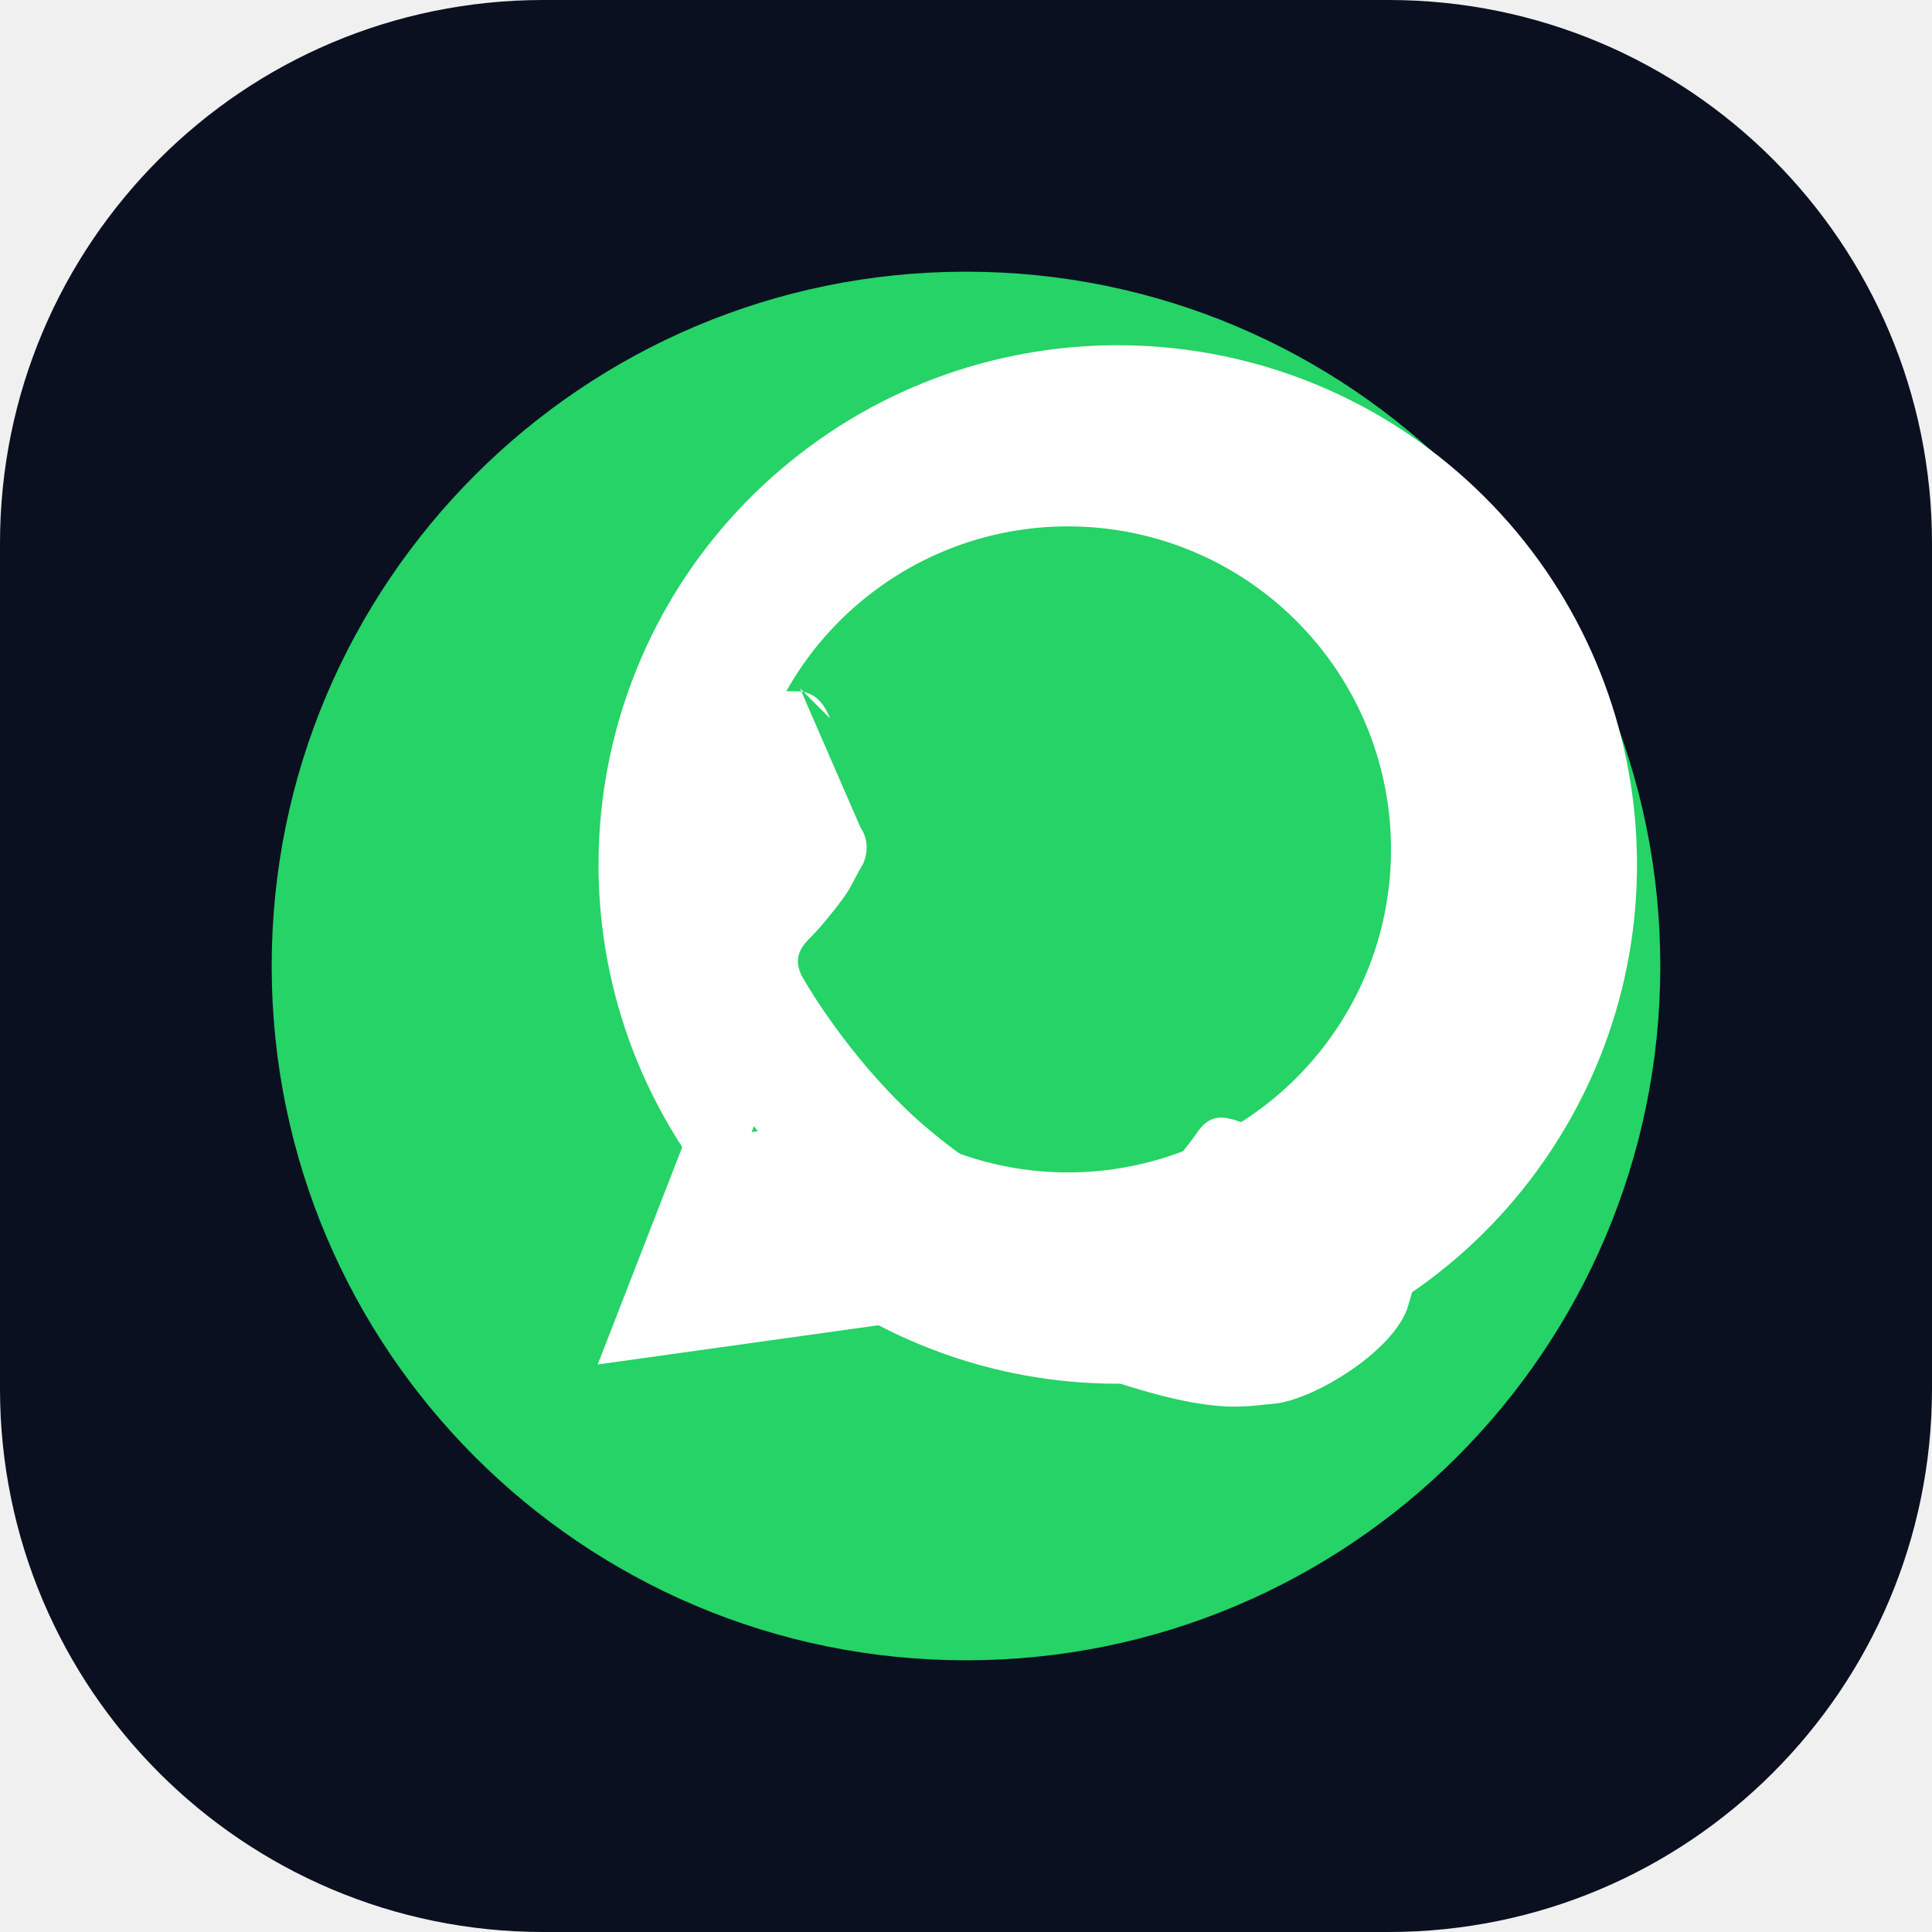
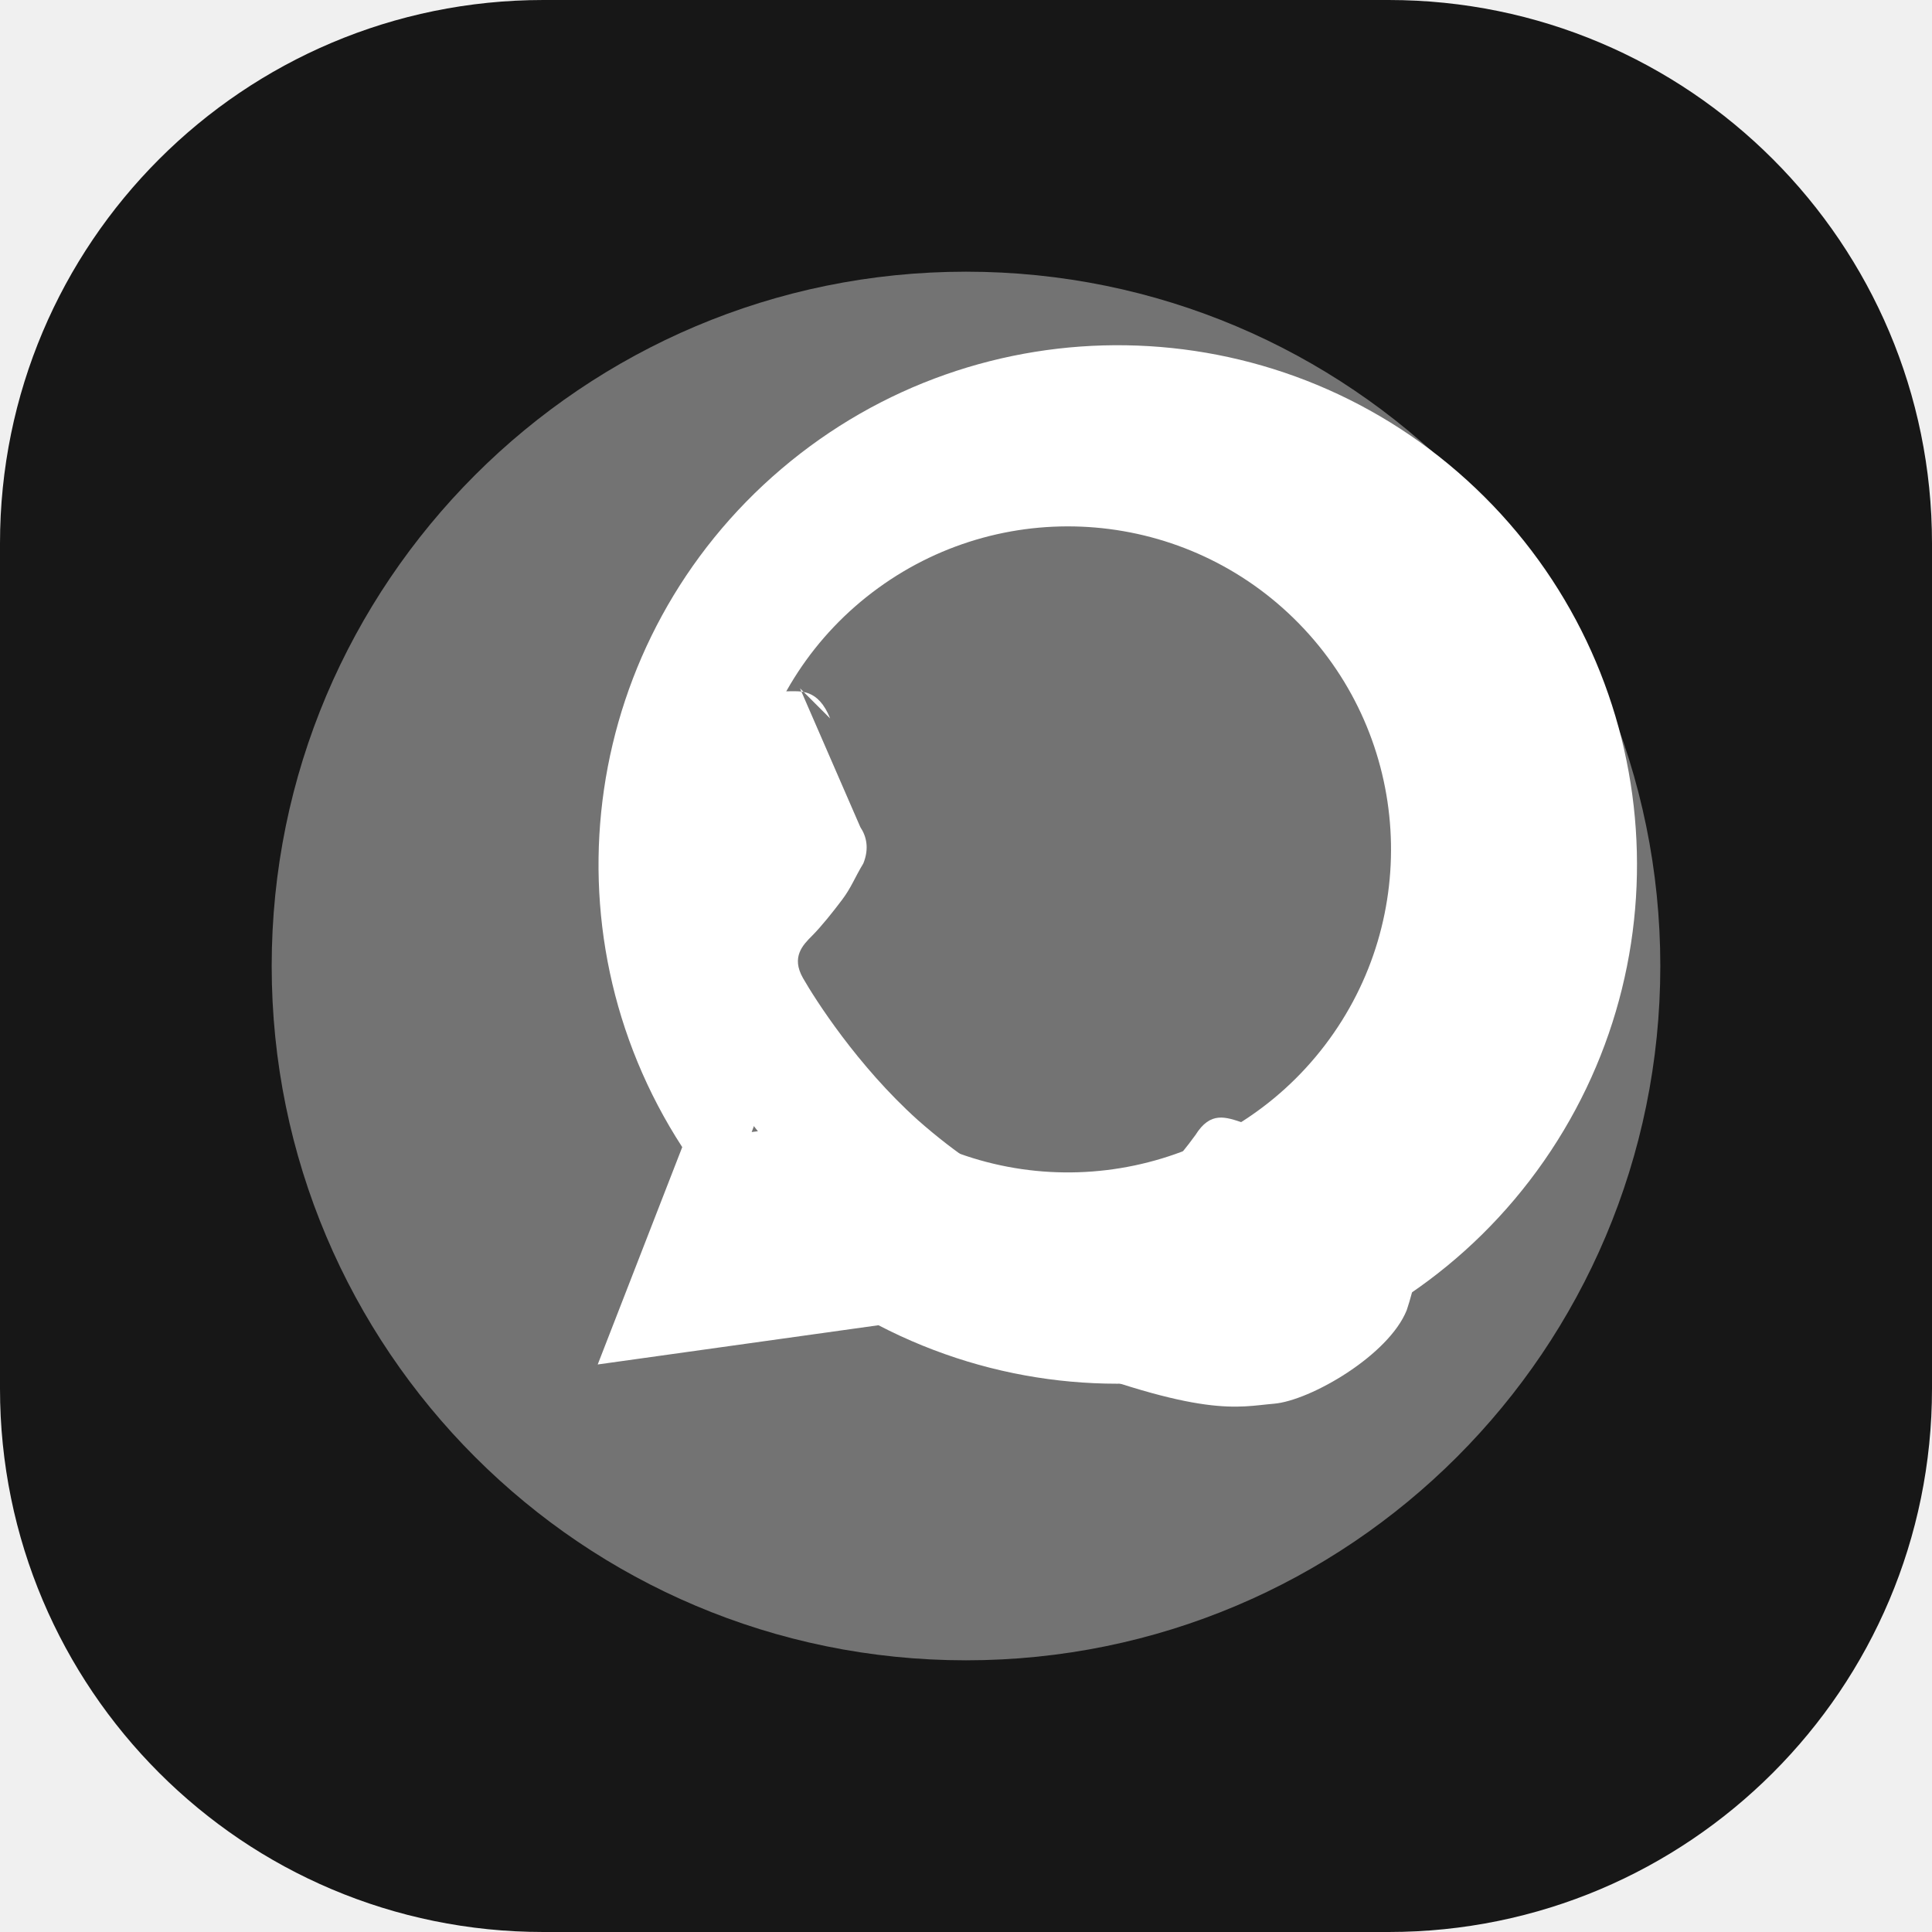
<svg xmlns="http://www.w3.org/2000/svg" viewBox="0 0 64 64" role="img" aria-label="WhatsApp">
-   <rect width="64" height="64" rx="18" fill="#0B1020" />
-   <circle cx="32" cy="32" r="23" fill="#25D366" />
+   <rect width="64" height="64" rx="18" fill="#171717" />
+   <circle cx="32" cy="32" r="23" fill="#737373" />
  <path fill="#fff" d="M19.8 45.2 22.6 38a17.2 17.2 0 1 1 6.5 5.9l-9.3 1.3zm9.8-8.1.6.4a10.7 10.7 0 1 0-4.3-4.4l.4.7-1.4 3.7 4.7-.6z" />
  <path fill="#fff" d="M27.5 23.8c-.4-1-1-.9-1.4-.9h-1.2c-.4 0-1.1.2-1.7.8-.6.7-2.2 2.2-2.2 5.2 0 3.1 2.3 6.1 2.6 6.5.3.4 4.4 7 10.9 9.5 5.4 2.1 6.5 1.7 7.7 1.6 1.2-.1 3.8-1.6 4.4-3.1.5-1.5.5-2.8.4-3.1-.2-.3-.6-.5-1.3-.9l-4.5-2.2c-.6-.2-1.1-.4-1.6.4-.5.7-1.8 2.2-2.2 2.7-.4.5-.8.5-1.5.2-.7-.4-2.9-1.1-5.5-3.4-2-1.8-3.4-4-3.8-4.7-.4-.7 0-1.1.3-1.4.3-.3.7-.8 1-1.2.3-.4.4-.7.7-1.2.2-.5.1-.9-.1-1.2l-2-4.6z" />
</svg>
